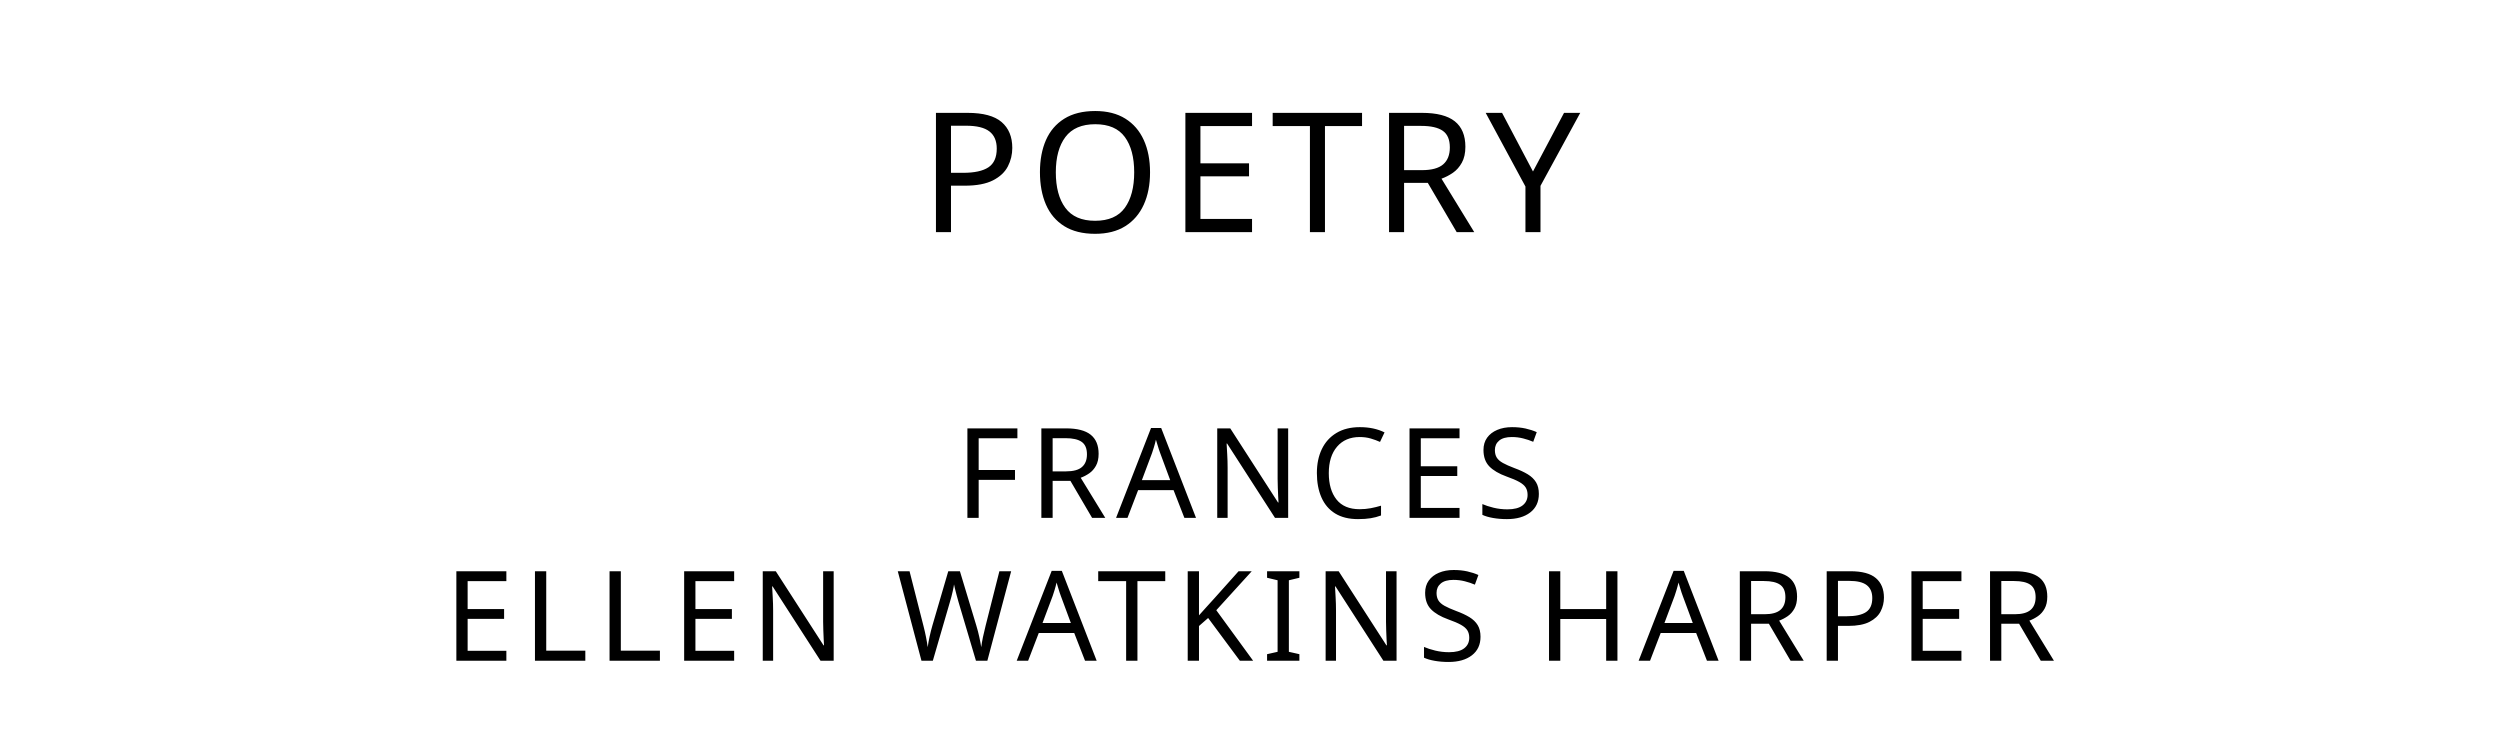
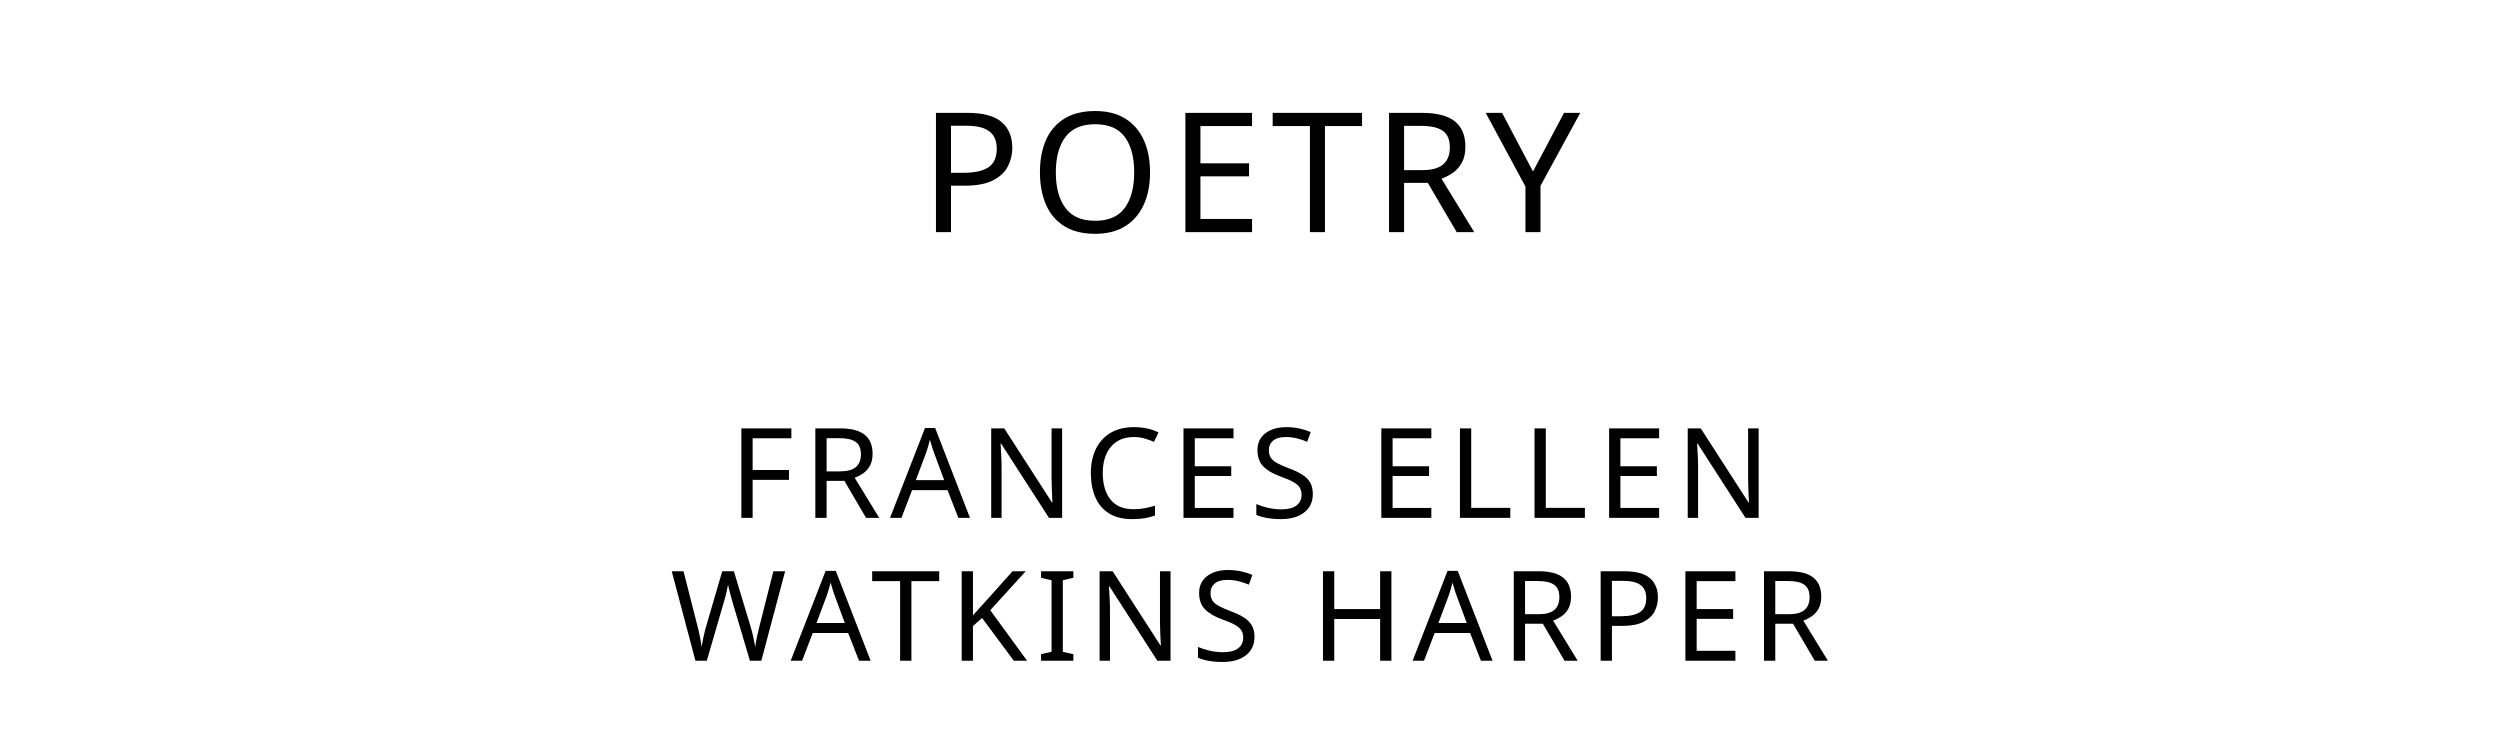
<svg xmlns="http://www.w3.org/2000/svg" version="1.1" viewBox="0 0 1400 420">
  <style type="text/css">
		text{
			font-family: "League Spartan";
			letter-spacing: 5px;
			text-anchor: middle;
		}

		.title{
			font-size: 93.567px;
		}

		.author{
			font-size: 70.175px;
		}
	</style>
  <text class="title" x="700" y="130">POETRY</text>
-   <text class="author" x="700" y="290">FRANCES</text>
-   <text class="author" x="700" y="370">ELLEN WATKINS HARPER</text>
+   <text class="author" x="700" y="290">FRANCES ELLEN</text>
+   <text class="author" x="700" y="370">WATKINS HARPER</text>
</svg>
